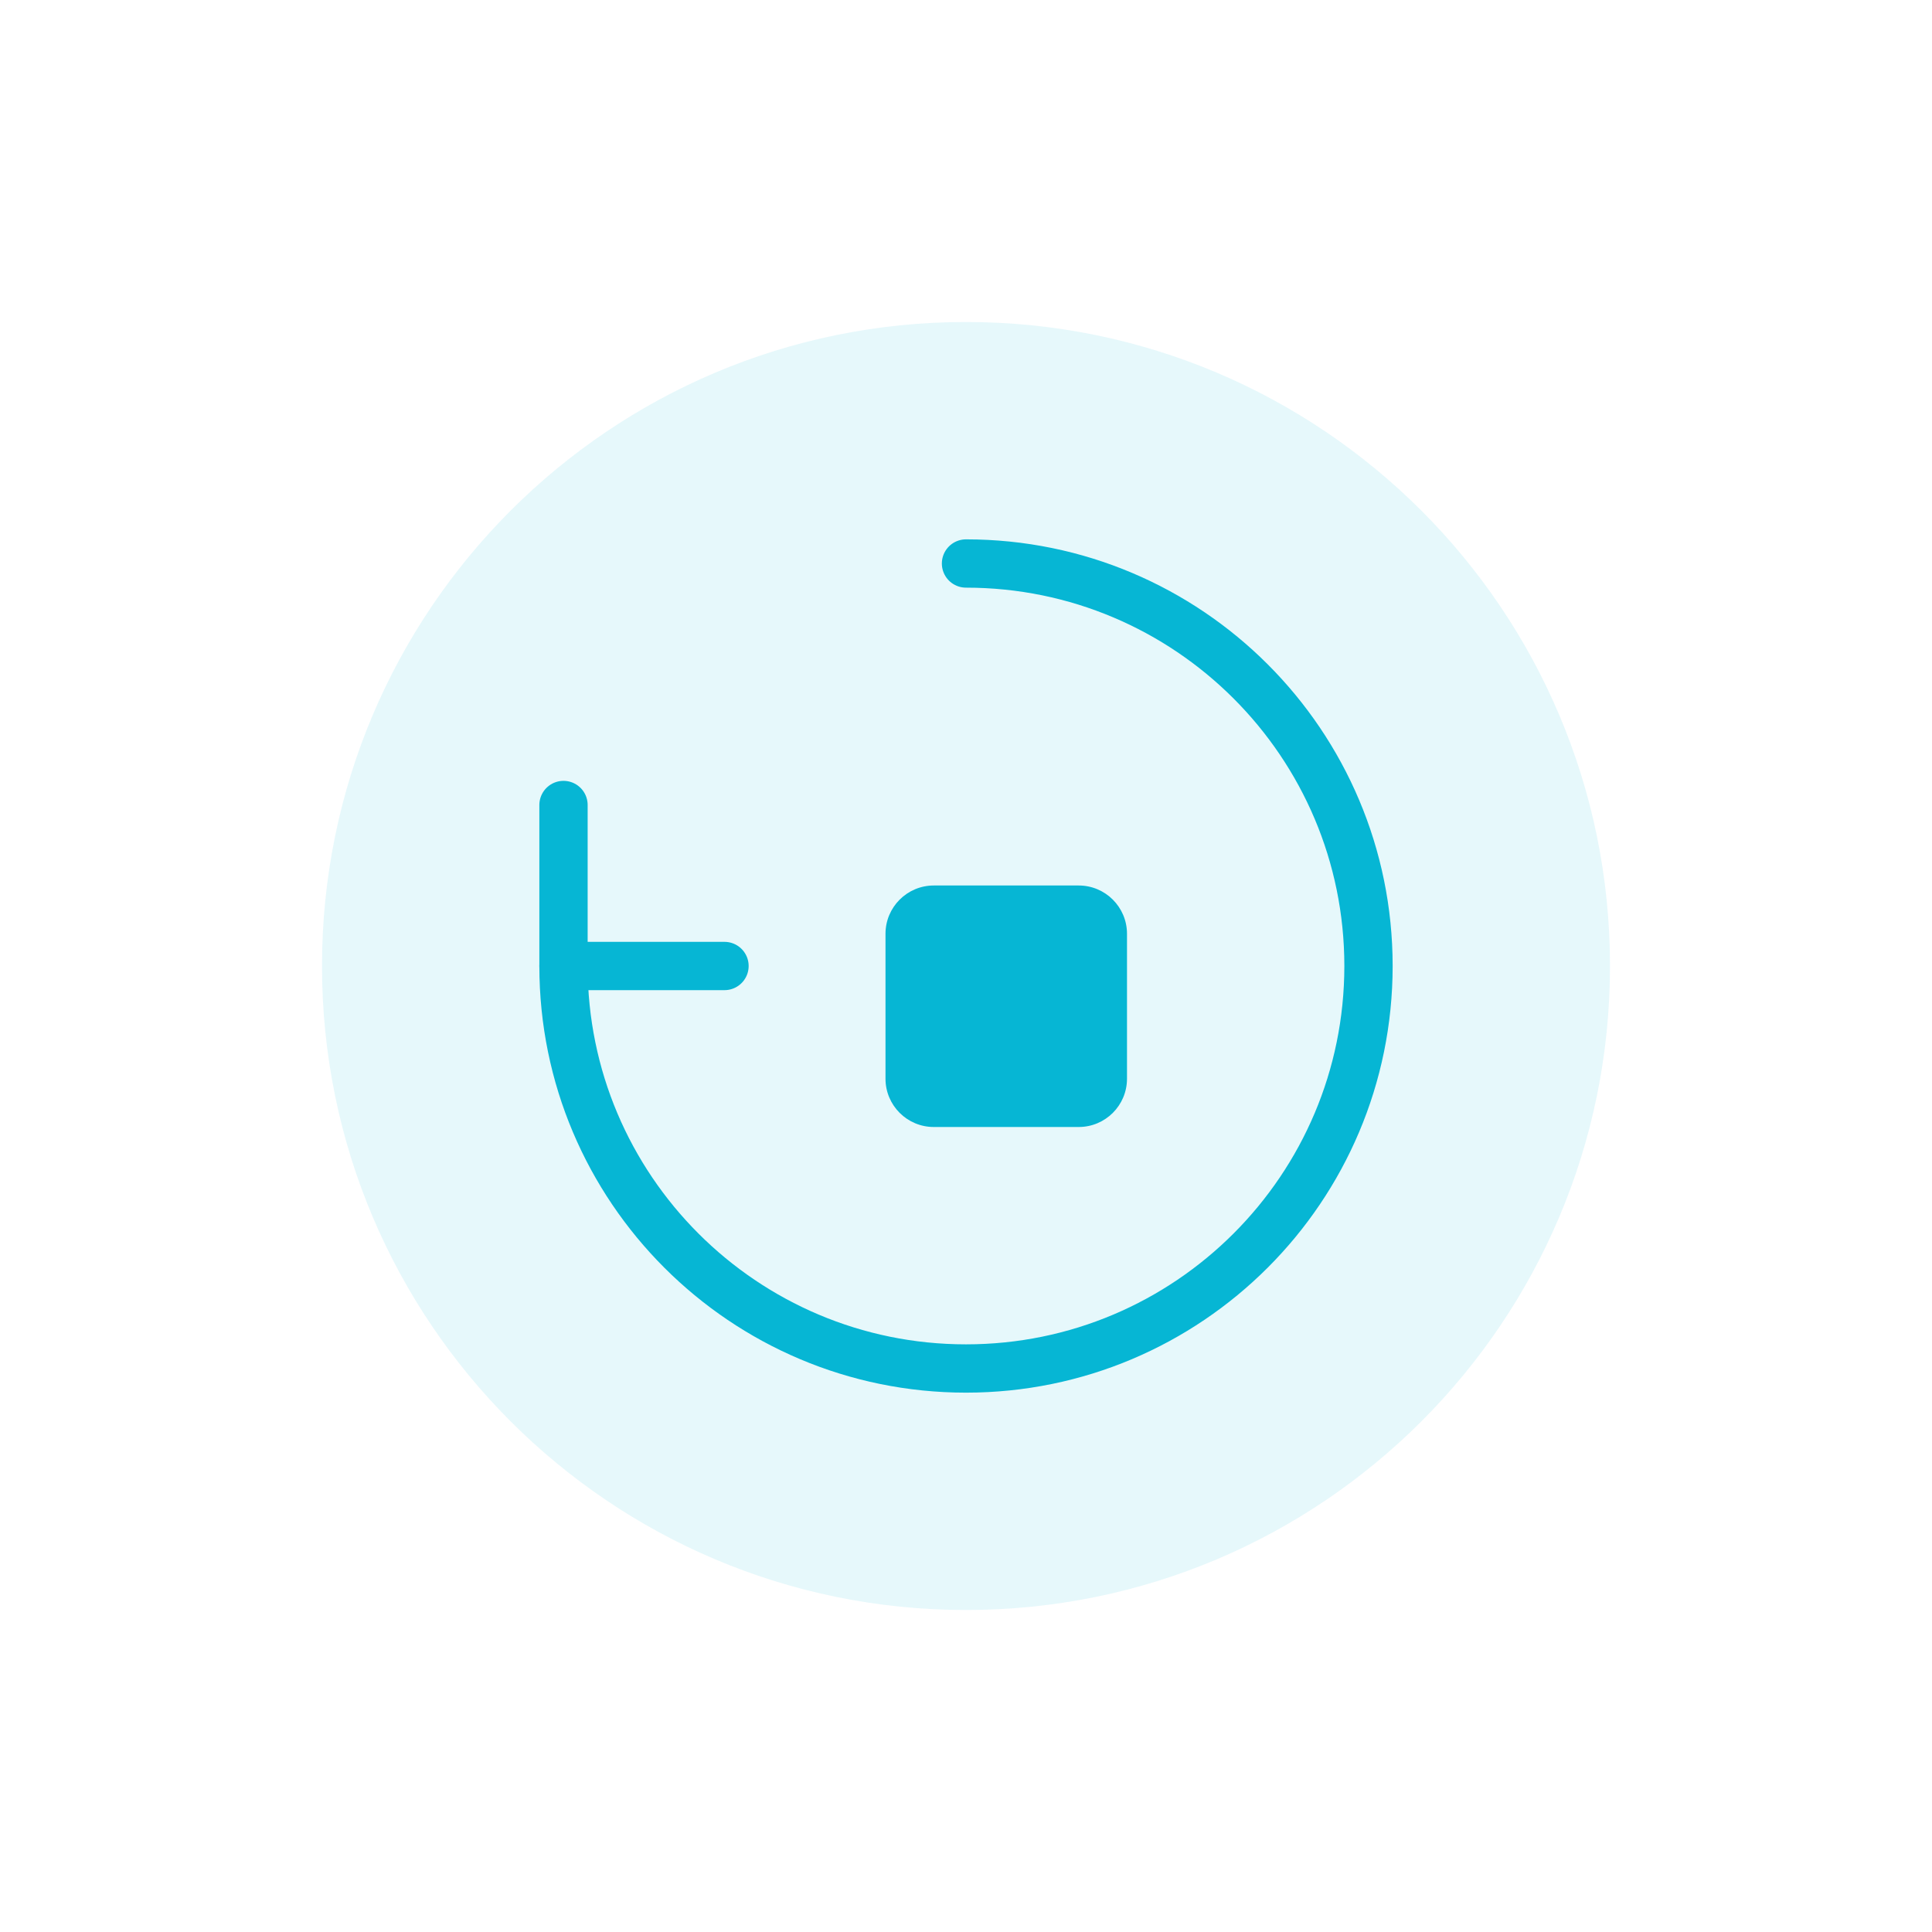
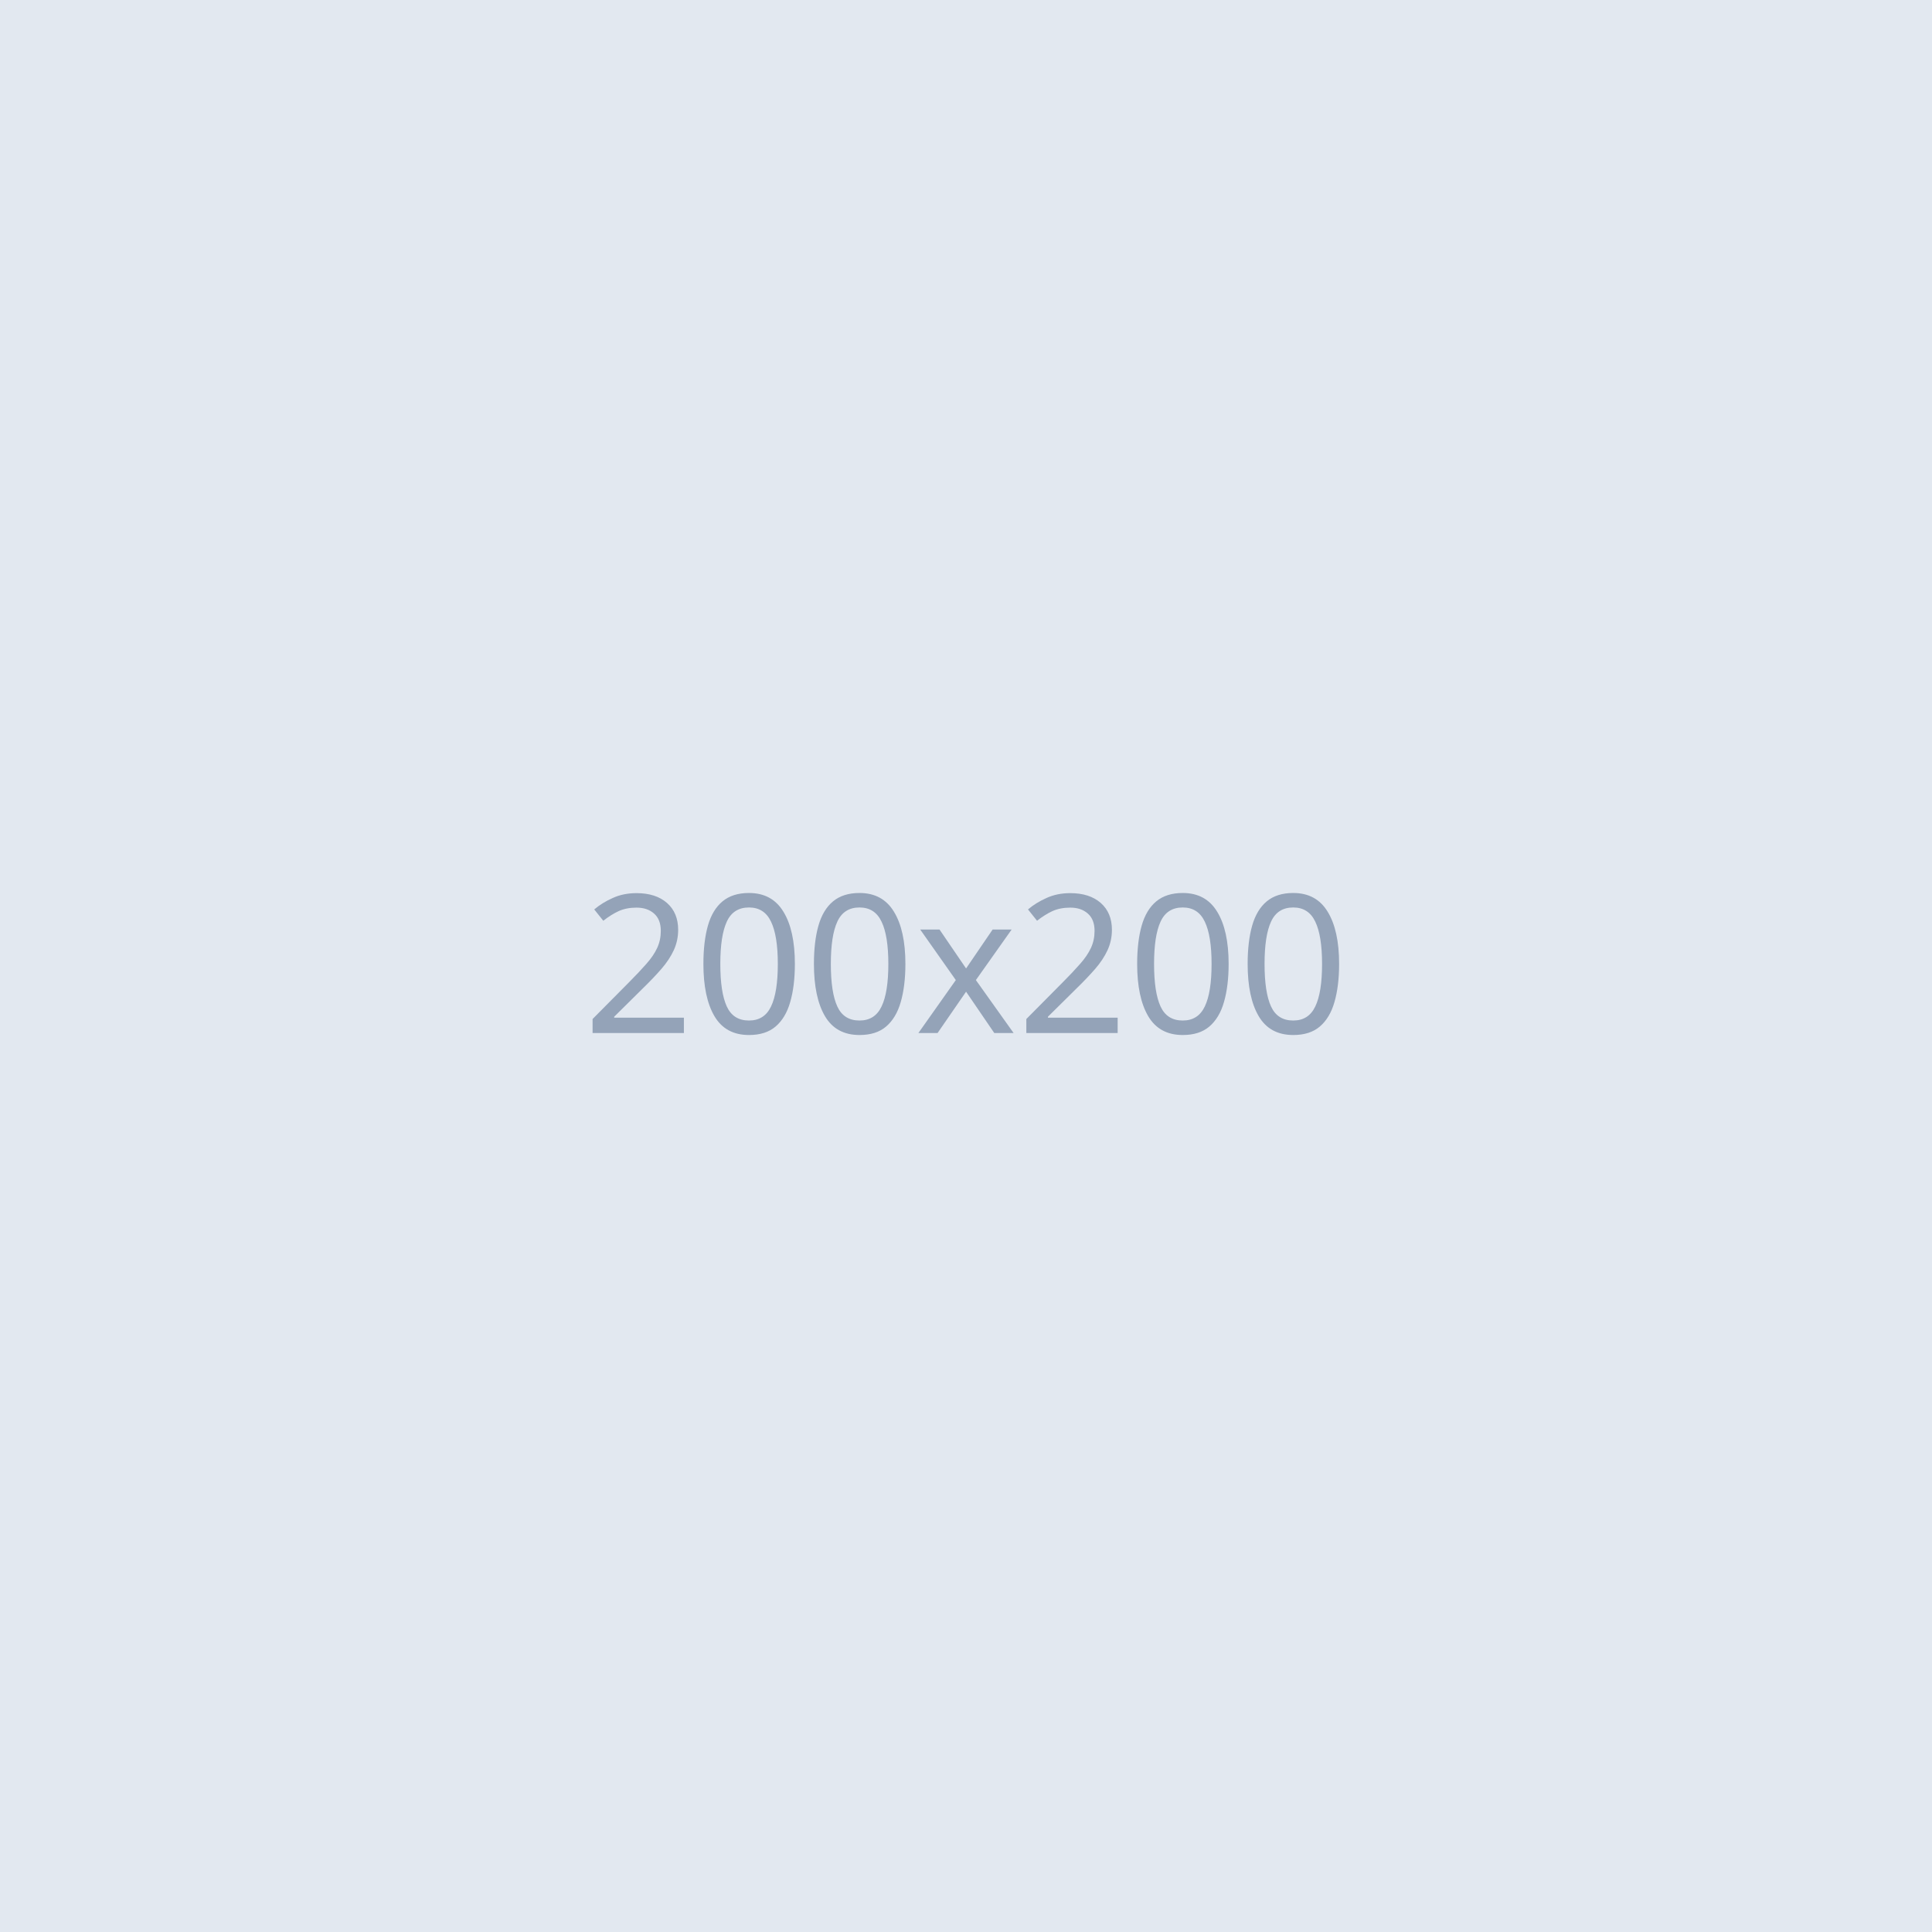
- <svg xmlns="http://www.w3.org/2000/svg" width="120" height="120" viewBox="0 0 120 120" fill="none">
-   <circle cx="60" cy="60" r="40" fill="#06B6D4" fill-opacity="0.1" />
-   <path d="M60 35 A 25 25 0 1 1 35 60" stroke="#06B6D4" stroke-width="3" stroke-linecap="round" />
-   <path d="M35 50 V 60 H 45" stroke="#06B6D4" stroke-width="3" stroke-linecap="round" stroke-linejoin="round" />
-   <rect x="55" y="55" width="15" height="15" rx="3" fill="#06B6D4" />
+ <svg xmlns="http://www.w3.org/2000/svg" width="200" height="200">
+   <rect width="200" height="200" style="fill: #e2e8f0;" />
+   <text x="50%" y="50%" dominant-baseline="middle" text-anchor="middle" font-family="sans-serif" font-size="20px" fill="#94a3b8">200x200</text>
</svg>
